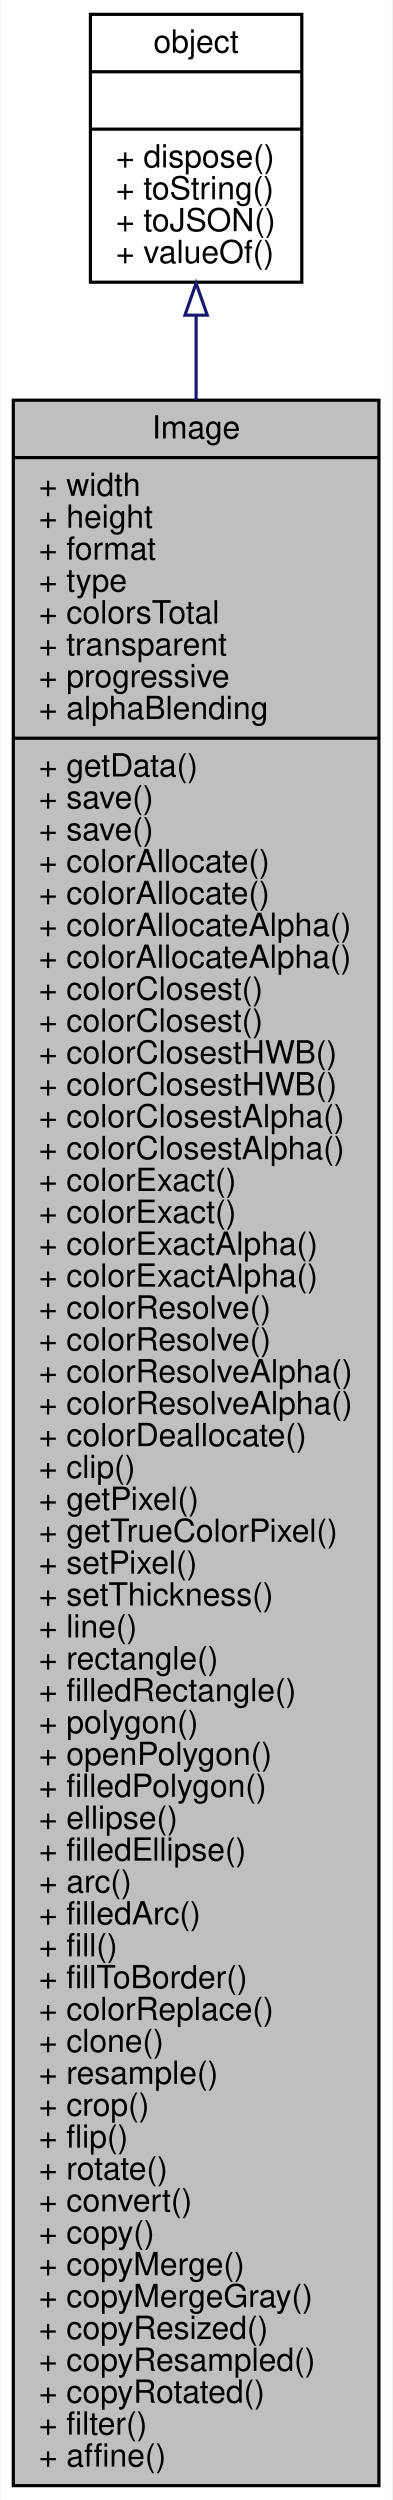
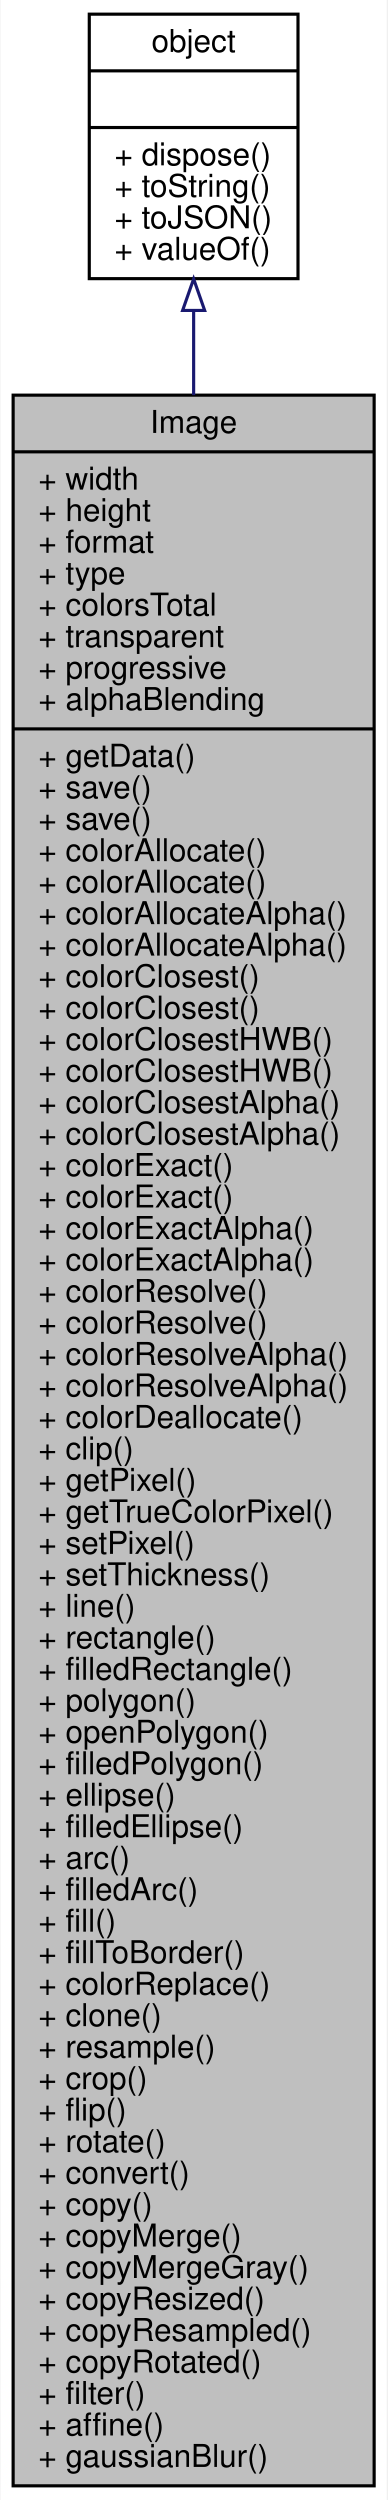
- <svg xmlns="http://www.w3.org/2000/svg" xmlns:xlink="http://www.w3.org/1999/xlink" width="123pt" height="784pt" viewBox="0.00 0.00 122.66 784.00">
-   <g id="graph0" class="graph" transform="scale(1 1) rotate(0) translate(4 780)">
-     <polygon fill="white" stroke="none" points="-4,4 -4,-780 118.657,-780 118.657,4 -4,4" />
+ <svg xmlns="http://www.w3.org/2000/svg" xmlns:xlink="http://www.w3.org/1999/xlink" width="123pt" height="794pt" viewBox="0.00 0.00 122.66 794.00">
+   <g id="graph0" class="graph" transform="scale(1 1) rotate(0) translate(4 790)">
+     <polygon fill="white" stroke="none" points="-4,4 -4,-790 118.657,-790 118.657,4 -4,4" />
    <g id="node1" class="node">
-       <polygon fill="#bfbfbf" stroke="black" points="0,-0.5 0,-654.5 114.657,-654.5 114.657,-0.5 0,-0.5" />
-       <text text-anchor="middle" x="57.329" y="-642.5" font-family="Helvetica,sans-Serif" font-size="10.00">Image</text>
-       <polyline fill="none" stroke="black" points="0,-636.5 114.657,-636.5 " />
-       <text text-anchor="start" x="8" y="-624.5" font-family="Helvetica,sans-Serif" font-size="10.00">+ width</text>
-       <text text-anchor="start" x="8" y="-614.5" font-family="Helvetica,sans-Serif" font-size="10.00">+ height</text>
-       <text text-anchor="start" x="8" y="-604.5" font-family="Helvetica,sans-Serif" font-size="10.00">+ format</text>
-       <text text-anchor="start" x="8" y="-594.5" font-family="Helvetica,sans-Serif" font-size="10.00">+ type</text>
-       <text text-anchor="start" x="8" y="-584.5" font-family="Helvetica,sans-Serif" font-size="10.00">+ colorsTotal</text>
-       <text text-anchor="start" x="8" y="-574.5" font-family="Helvetica,sans-Serif" font-size="10.00">+ transparent</text>
-       <text text-anchor="start" x="8" y="-564.5" font-family="Helvetica,sans-Serif" font-size="10.00">+ progressive</text>
-       <text text-anchor="start" x="8" y="-554.5" font-family="Helvetica,sans-Serif" font-size="10.00">+ alphaBlending</text>
-       <polyline fill="none" stroke="black" points="0,-548.5 114.657,-548.5 " />
-       <text text-anchor="start" x="8" y="-536.5" font-family="Helvetica,sans-Serif" font-size="10.00">+ getData()</text>
+       <polygon fill="#bfbfbf" stroke="black" points="0,-0.5 0,-664.5 114.657,-664.5 114.657,-0.5 0,-0.5" />
+       <text text-anchor="middle" x="57.329" y="-652.5" font-family="Helvetica,sans-Serif" font-size="10.00">Image</text>
+       <polyline fill="none" stroke="black" points="0,-646.5 114.657,-646.5 " />
+       <text text-anchor="start" x="8" y="-634.5" font-family="Helvetica,sans-Serif" font-size="10.00">+ width</text>
+       <text text-anchor="start" x="8" y="-624.5" font-family="Helvetica,sans-Serif" font-size="10.00">+ height</text>
+       <text text-anchor="start" x="8" y="-614.5" font-family="Helvetica,sans-Serif" font-size="10.00">+ format</text>
+       <text text-anchor="start" x="8" y="-604.5" font-family="Helvetica,sans-Serif" font-size="10.00">+ type</text>
+       <text text-anchor="start" x="8" y="-594.5" font-family="Helvetica,sans-Serif" font-size="10.00">+ colorsTotal</text>
+       <text text-anchor="start" x="8" y="-584.5" font-family="Helvetica,sans-Serif" font-size="10.00">+ transparent</text>
+       <text text-anchor="start" x="8" y="-574.5" font-family="Helvetica,sans-Serif" font-size="10.00">+ progressive</text>
+       <text text-anchor="start" x="8" y="-564.5" font-family="Helvetica,sans-Serif" font-size="10.00">+ alphaBlending</text>
+       <polyline fill="none" stroke="black" points="0,-558.5 114.657,-558.5 " />
+       <text text-anchor="start" x="8" y="-546.5" font-family="Helvetica,sans-Serif" font-size="10.00">+ getData()</text>
+       <text text-anchor="start" x="8" y="-536.5" font-family="Helvetica,sans-Serif" font-size="10.00">+ save()</text>
      <text text-anchor="start" x="8" y="-526.5" font-family="Helvetica,sans-Serif" font-size="10.00">+ save()</text>
-       <text text-anchor="start" x="8" y="-516.5" font-family="Helvetica,sans-Serif" font-size="10.00">+ save()</text>
+       <text text-anchor="start" x="8" y="-516.5" font-family="Helvetica,sans-Serif" font-size="10.00">+ colorAllocate()</text>
      <text text-anchor="start" x="8" y="-506.5" font-family="Helvetica,sans-Serif" font-size="10.00">+ colorAllocate()</text>
-       <text text-anchor="start" x="8" y="-496.5" font-family="Helvetica,sans-Serif" font-size="10.00">+ colorAllocate()</text>
+       <text text-anchor="start" x="8" y="-496.5" font-family="Helvetica,sans-Serif" font-size="10.00">+ colorAllocateAlpha()</text>
      <text text-anchor="start" x="8" y="-486.5" font-family="Helvetica,sans-Serif" font-size="10.00">+ colorAllocateAlpha()</text>
-       <text text-anchor="start" x="8" y="-476.5" font-family="Helvetica,sans-Serif" font-size="10.00">+ colorAllocateAlpha()</text>
+       <text text-anchor="start" x="8" y="-476.5" font-family="Helvetica,sans-Serif" font-size="10.00">+ colorClosest()</text>
      <text text-anchor="start" x="8" y="-466.5" font-family="Helvetica,sans-Serif" font-size="10.00">+ colorClosest()</text>
-       <text text-anchor="start" x="8" y="-456.5" font-family="Helvetica,sans-Serif" font-size="10.00">+ colorClosest()</text>
+       <text text-anchor="start" x="8" y="-456.5" font-family="Helvetica,sans-Serif" font-size="10.00">+ colorClosestHWB()</text>
      <text text-anchor="start" x="8" y="-446.5" font-family="Helvetica,sans-Serif" font-size="10.00">+ colorClosestHWB()</text>
-       <text text-anchor="start" x="8" y="-436.5" font-family="Helvetica,sans-Serif" font-size="10.00">+ colorClosestHWB()</text>
+       <text text-anchor="start" x="8" y="-436.5" font-family="Helvetica,sans-Serif" font-size="10.00">+ colorClosestAlpha()</text>
      <text text-anchor="start" x="8" y="-426.5" font-family="Helvetica,sans-Serif" font-size="10.00">+ colorClosestAlpha()</text>
-       <text text-anchor="start" x="8" y="-416.5" font-family="Helvetica,sans-Serif" font-size="10.00">+ colorClosestAlpha()</text>
+       <text text-anchor="start" x="8" y="-416.5" font-family="Helvetica,sans-Serif" font-size="10.00">+ colorExact()</text>
      <text text-anchor="start" x="8" y="-406.5" font-family="Helvetica,sans-Serif" font-size="10.00">+ colorExact()</text>
-       <text text-anchor="start" x="8" y="-396.5" font-family="Helvetica,sans-Serif" font-size="10.00">+ colorExact()</text>
+       <text text-anchor="start" x="8" y="-396.5" font-family="Helvetica,sans-Serif" font-size="10.00">+ colorExactAlpha()</text>
      <text text-anchor="start" x="8" y="-386.5" font-family="Helvetica,sans-Serif" font-size="10.00">+ colorExactAlpha()</text>
-       <text text-anchor="start" x="8" y="-376.5" font-family="Helvetica,sans-Serif" font-size="10.00">+ colorExactAlpha()</text>
+       <text text-anchor="start" x="8" y="-376.5" font-family="Helvetica,sans-Serif" font-size="10.00">+ colorResolve()</text>
      <text text-anchor="start" x="8" y="-366.5" font-family="Helvetica,sans-Serif" font-size="10.00">+ colorResolve()</text>
-       <text text-anchor="start" x="8" y="-356.5" font-family="Helvetica,sans-Serif" font-size="10.00">+ colorResolve()</text>
+       <text text-anchor="start" x="8" y="-356.5" font-family="Helvetica,sans-Serif" font-size="10.00">+ colorResolveAlpha()</text>
      <text text-anchor="start" x="8" y="-346.5" font-family="Helvetica,sans-Serif" font-size="10.00">+ colorResolveAlpha()</text>
-       <text text-anchor="start" x="8" y="-336.5" font-family="Helvetica,sans-Serif" font-size="10.00">+ colorResolveAlpha()</text>
-       <text text-anchor="start" x="8" y="-326.5" font-family="Helvetica,sans-Serif" font-size="10.00">+ colorDeallocate()</text>
-       <text text-anchor="start" x="8" y="-316.5" font-family="Helvetica,sans-Serif" font-size="10.00">+ clip()</text>
-       <text text-anchor="start" x="8" y="-306.5" font-family="Helvetica,sans-Serif" font-size="10.00">+ getPixel()</text>
-       <text text-anchor="start" x="8" y="-296.5" font-family="Helvetica,sans-Serif" font-size="10.00">+ getTrueColorPixel()</text>
-       <text text-anchor="start" x="8" y="-286.5" font-family="Helvetica,sans-Serif" font-size="10.00">+ setPixel()</text>
-       <text text-anchor="start" x="8" y="-276.5" font-family="Helvetica,sans-Serif" font-size="10.00">+ setThickness()</text>
-       <text text-anchor="start" x="8" y="-266.5" font-family="Helvetica,sans-Serif" font-size="10.00">+ line()</text>
-       <text text-anchor="start" x="8" y="-256.5" font-family="Helvetica,sans-Serif" font-size="10.00">+ rectangle()</text>
-       <text text-anchor="start" x="8" y="-246.5" font-family="Helvetica,sans-Serif" font-size="10.00">+ filledRectangle()</text>
-       <text text-anchor="start" x="8" y="-236.5" font-family="Helvetica,sans-Serif" font-size="10.00">+ polygon()</text>
-       <text text-anchor="start" x="8" y="-226.5" font-family="Helvetica,sans-Serif" font-size="10.00">+ openPolygon()</text>
-       <text text-anchor="start" x="8" y="-216.5" font-family="Helvetica,sans-Serif" font-size="10.00">+ filledPolygon()</text>
-       <text text-anchor="start" x="8" y="-206.5" font-family="Helvetica,sans-Serif" font-size="10.00">+ ellipse()</text>
-       <text text-anchor="start" x="8" y="-196.5" font-family="Helvetica,sans-Serif" font-size="10.00">+ filledEllipse()</text>
-       <text text-anchor="start" x="8" y="-186.5" font-family="Helvetica,sans-Serif" font-size="10.00">+ arc()</text>
-       <text text-anchor="start" x="8" y="-176.5" font-family="Helvetica,sans-Serif" font-size="10.00">+ filledArc()</text>
-       <text text-anchor="start" x="8" y="-166.5" font-family="Helvetica,sans-Serif" font-size="10.00">+ fill()</text>
-       <text text-anchor="start" x="8" y="-156.5" font-family="Helvetica,sans-Serif" font-size="10.00">+ fillToBorder()</text>
-       <text text-anchor="start" x="8" y="-146.5" font-family="Helvetica,sans-Serif" font-size="10.00">+ colorReplace()</text>
-       <text text-anchor="start" x="8" y="-136.5" font-family="Helvetica,sans-Serif" font-size="10.00">+ clone()</text>
-       <text text-anchor="start" x="8" y="-126.5" font-family="Helvetica,sans-Serif" font-size="10.00">+ resample()</text>
-       <text text-anchor="start" x="8" y="-116.5" font-family="Helvetica,sans-Serif" font-size="10.00">+ crop()</text>
-       <text text-anchor="start" x="8" y="-106.5" font-family="Helvetica,sans-Serif" font-size="10.00">+ flip()</text>
-       <text text-anchor="start" x="8" y="-96.5" font-family="Helvetica,sans-Serif" font-size="10.00">+ rotate()</text>
-       <text text-anchor="start" x="8" y="-86.5" font-family="Helvetica,sans-Serif" font-size="10.00">+ convert()</text>
-       <text text-anchor="start" x="8" y="-76.5" font-family="Helvetica,sans-Serif" font-size="10.00">+ copy()</text>
-       <text text-anchor="start" x="8" y="-66.5" font-family="Helvetica,sans-Serif" font-size="10.00">+ copyMerge()</text>
-       <text text-anchor="start" x="8" y="-56.5" font-family="Helvetica,sans-Serif" font-size="10.00">+ copyMergeGray()</text>
-       <text text-anchor="start" x="8" y="-46.5" font-family="Helvetica,sans-Serif" font-size="10.00">+ copyResized()</text>
-       <text text-anchor="start" x="8" y="-36.5" font-family="Helvetica,sans-Serif" font-size="10.00">+ copyResampled()</text>
-       <text text-anchor="start" x="8" y="-26.5" font-family="Helvetica,sans-Serif" font-size="10.00">+ copyRotated()</text>
-       <text text-anchor="start" x="8" y="-16.5" font-family="Helvetica,sans-Serif" font-size="10.00">+ filter()</text>
-       <text text-anchor="start" x="8" y="-6.5" font-family="Helvetica,sans-Serif" font-size="10.00">+ affine()</text>
+       <text text-anchor="start" x="8" y="-336.5" font-family="Helvetica,sans-Serif" font-size="10.00">+ colorDeallocate()</text>
+       <text text-anchor="start" x="8" y="-326.5" font-family="Helvetica,sans-Serif" font-size="10.00">+ clip()</text>
+       <text text-anchor="start" x="8" y="-316.5" font-family="Helvetica,sans-Serif" font-size="10.00">+ getPixel()</text>
+       <text text-anchor="start" x="8" y="-306.5" font-family="Helvetica,sans-Serif" font-size="10.00">+ getTrueColorPixel()</text>
+       <text text-anchor="start" x="8" y="-296.5" font-family="Helvetica,sans-Serif" font-size="10.00">+ setPixel()</text>
+       <text text-anchor="start" x="8" y="-286.5" font-family="Helvetica,sans-Serif" font-size="10.00">+ setThickness()</text>
+       <text text-anchor="start" x="8" y="-276.5" font-family="Helvetica,sans-Serif" font-size="10.00">+ line()</text>
+       <text text-anchor="start" x="8" y="-266.5" font-family="Helvetica,sans-Serif" font-size="10.00">+ rectangle()</text>
+       <text text-anchor="start" x="8" y="-256.5" font-family="Helvetica,sans-Serif" font-size="10.00">+ filledRectangle()</text>
+       <text text-anchor="start" x="8" y="-246.5" font-family="Helvetica,sans-Serif" font-size="10.00">+ polygon()</text>
+       <text text-anchor="start" x="8" y="-236.5" font-family="Helvetica,sans-Serif" font-size="10.00">+ openPolygon()</text>
+       <text text-anchor="start" x="8" y="-226.5" font-family="Helvetica,sans-Serif" font-size="10.00">+ filledPolygon()</text>
+       <text text-anchor="start" x="8" y="-216.5" font-family="Helvetica,sans-Serif" font-size="10.00">+ ellipse()</text>
+       <text text-anchor="start" x="8" y="-206.5" font-family="Helvetica,sans-Serif" font-size="10.00">+ filledEllipse()</text>
+       <text text-anchor="start" x="8" y="-196.5" font-family="Helvetica,sans-Serif" font-size="10.00">+ arc()</text>
+       <text text-anchor="start" x="8" y="-186.5" font-family="Helvetica,sans-Serif" font-size="10.00">+ filledArc()</text>
+       <text text-anchor="start" x="8" y="-176.5" font-family="Helvetica,sans-Serif" font-size="10.00">+ fill()</text>
+       <text text-anchor="start" x="8" y="-166.5" font-family="Helvetica,sans-Serif" font-size="10.00">+ fillToBorder()</text>
+       <text text-anchor="start" x="8" y="-156.5" font-family="Helvetica,sans-Serif" font-size="10.00">+ colorReplace()</text>
+       <text text-anchor="start" x="8" y="-146.5" font-family="Helvetica,sans-Serif" font-size="10.00">+ clone()</text>
+       <text text-anchor="start" x="8" y="-136.5" font-family="Helvetica,sans-Serif" font-size="10.00">+ resample()</text>
+       <text text-anchor="start" x="8" y="-126.5" font-family="Helvetica,sans-Serif" font-size="10.00">+ crop()</text>
+       <text text-anchor="start" x="8" y="-116.5" font-family="Helvetica,sans-Serif" font-size="10.00">+ flip()</text>
+       <text text-anchor="start" x="8" y="-106.5" font-family="Helvetica,sans-Serif" font-size="10.00">+ rotate()</text>
+       <text text-anchor="start" x="8" y="-96.5" font-family="Helvetica,sans-Serif" font-size="10.00">+ convert()</text>
+       <text text-anchor="start" x="8" y="-86.5" font-family="Helvetica,sans-Serif" font-size="10.00">+ copy()</text>
+       <text text-anchor="start" x="8" y="-76.5" font-family="Helvetica,sans-Serif" font-size="10.00">+ copyMerge()</text>
+       <text text-anchor="start" x="8" y="-66.5" font-family="Helvetica,sans-Serif" font-size="10.00">+ copyMergeGray()</text>
+       <text text-anchor="start" x="8" y="-56.5" font-family="Helvetica,sans-Serif" font-size="10.00">+ copyResized()</text>
+       <text text-anchor="start" x="8" y="-46.5" font-family="Helvetica,sans-Serif" font-size="10.00">+ copyResampled()</text>
+       <text text-anchor="start" x="8" y="-36.5" font-family="Helvetica,sans-Serif" font-size="10.00">+ copyRotated()</text>
+       <text text-anchor="start" x="8" y="-26.5" font-family="Helvetica,sans-Serif" font-size="10.00">+ filter()</text>
+       <text text-anchor="start" x="8" y="-16.5" font-family="Helvetica,sans-Serif" font-size="10.00">+ affine()</text>
+       <text text-anchor="start" x="8" y="-6.5" font-family="Helvetica,sans-Serif" font-size="10.00">+ gaussianBlur()</text>
    </g>
    <g id="node2" class="node">
      <g id="a_node2">
        <a xlink:href="../../db/d38/interfaceobject.html" target="_top" xlink:title="基础对象，所有对象均继承于此 ">
-           <polygon fill="white" stroke="black" points="24.185,-691.5 24.185,-775.5 90.473,-775.5 90.473,-691.5 24.185,-691.5" />
-           <text text-anchor="middle" x="57.329" y="-763.5" font-family="Helvetica,sans-Serif" font-size="10.00">object</text>
-           <polyline fill="none" stroke="black" points="24.185,-757.5 90.473,-757.5 " />
-           <text text-anchor="middle" x="57.329" y="-745.5" font-family="Helvetica,sans-Serif" font-size="10.00"> </text>
-           <polyline fill="none" stroke="black" points="24.185,-739.5 90.473,-739.5 " />
-           <text text-anchor="start" x="32.185" y="-727.5" font-family="Helvetica,sans-Serif" font-size="10.00">+ dispose()</text>
-           <text text-anchor="start" x="32.185" y="-717.5" font-family="Helvetica,sans-Serif" font-size="10.00">+ toString()</text>
-           <text text-anchor="start" x="32.185" y="-707.5" font-family="Helvetica,sans-Serif" font-size="10.00">+ toJSON()</text>
-           <text text-anchor="start" x="32.185" y="-697.5" font-family="Helvetica,sans-Serif" font-size="10.00">+ valueOf()</text>
+           <polygon fill="white" stroke="black" points="24.185,-701.5 24.185,-785.5 90.473,-785.5 90.473,-701.5 24.185,-701.5" />
+           <text text-anchor="middle" x="57.329" y="-773.5" font-family="Helvetica,sans-Serif" font-size="10.00">object</text>
+           <polyline fill="none" stroke="black" points="24.185,-767.5 90.473,-767.5 " />
+           <text text-anchor="middle" x="57.329" y="-755.5" font-family="Helvetica,sans-Serif" font-size="10.00"> </text>
+           <polyline fill="none" stroke="black" points="24.185,-749.5 90.473,-749.5 " />
+           <text text-anchor="start" x="32.185" y="-737.5" font-family="Helvetica,sans-Serif" font-size="10.00">+ dispose()</text>
+           <text text-anchor="start" x="32.185" y="-727.5" font-family="Helvetica,sans-Serif" font-size="10.00">+ toString()</text>
+           <text text-anchor="start" x="32.185" y="-717.5" font-family="Helvetica,sans-Serif" font-size="10.00">+ toJSON()</text>
+           <text text-anchor="start" x="32.185" y="-707.5" font-family="Helvetica,sans-Serif" font-size="10.00">+ valueOf()</text>
        </a>
      </g>
    </g>
    <g id="edge1" class="edge">
-       <path fill="none" stroke="midnightblue" d="M57.329,-680.966C57.329,-672.873 57.329,-664.037 57.329,-654.611" />
-       <polygon fill="none" stroke="midnightblue" points="53.829,-681.163 57.329,-691.163 60.829,-681.164 53.829,-681.163" />
+       <path fill="none" stroke="midnightblue" d="M57.329,-691.407C57.329,-683.169 57.329,-674.15 57.329,-664.514" />
+       <polygon fill="none" stroke="midnightblue" points="53.829,-691.411 57.329,-701.411 60.829,-691.411 53.829,-691.411" />
    </g>
  </g>
</svg>
